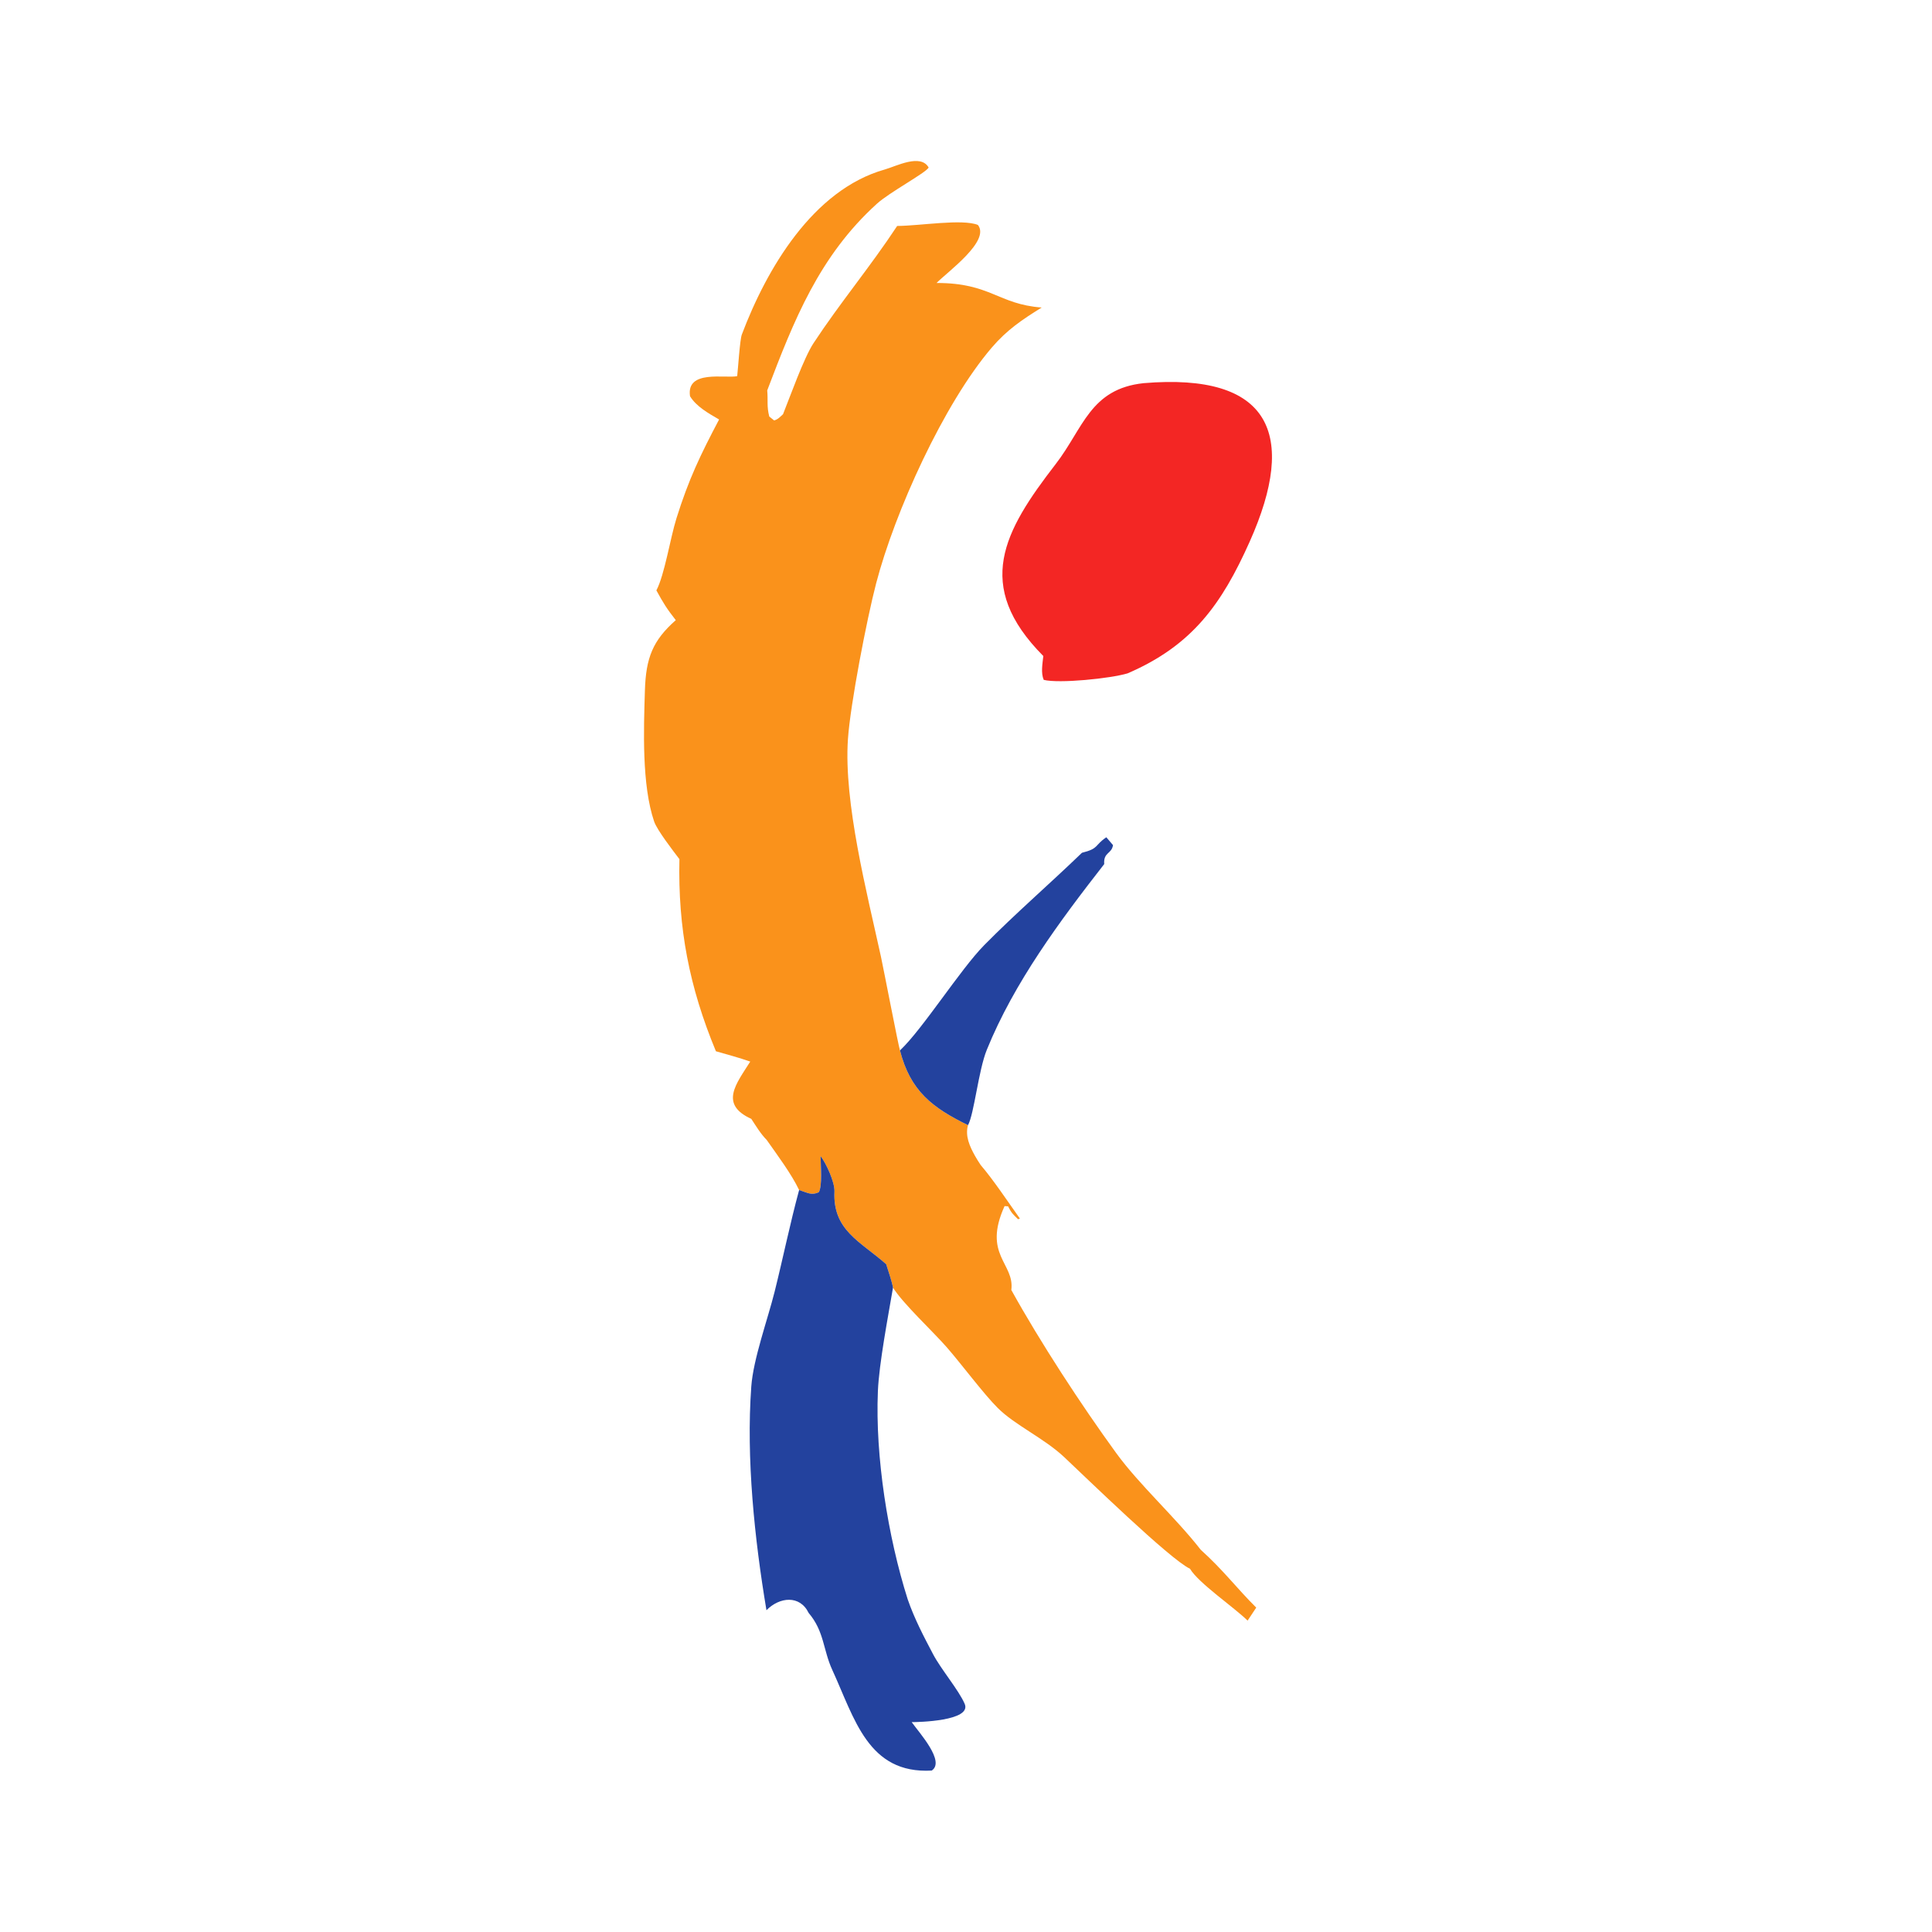
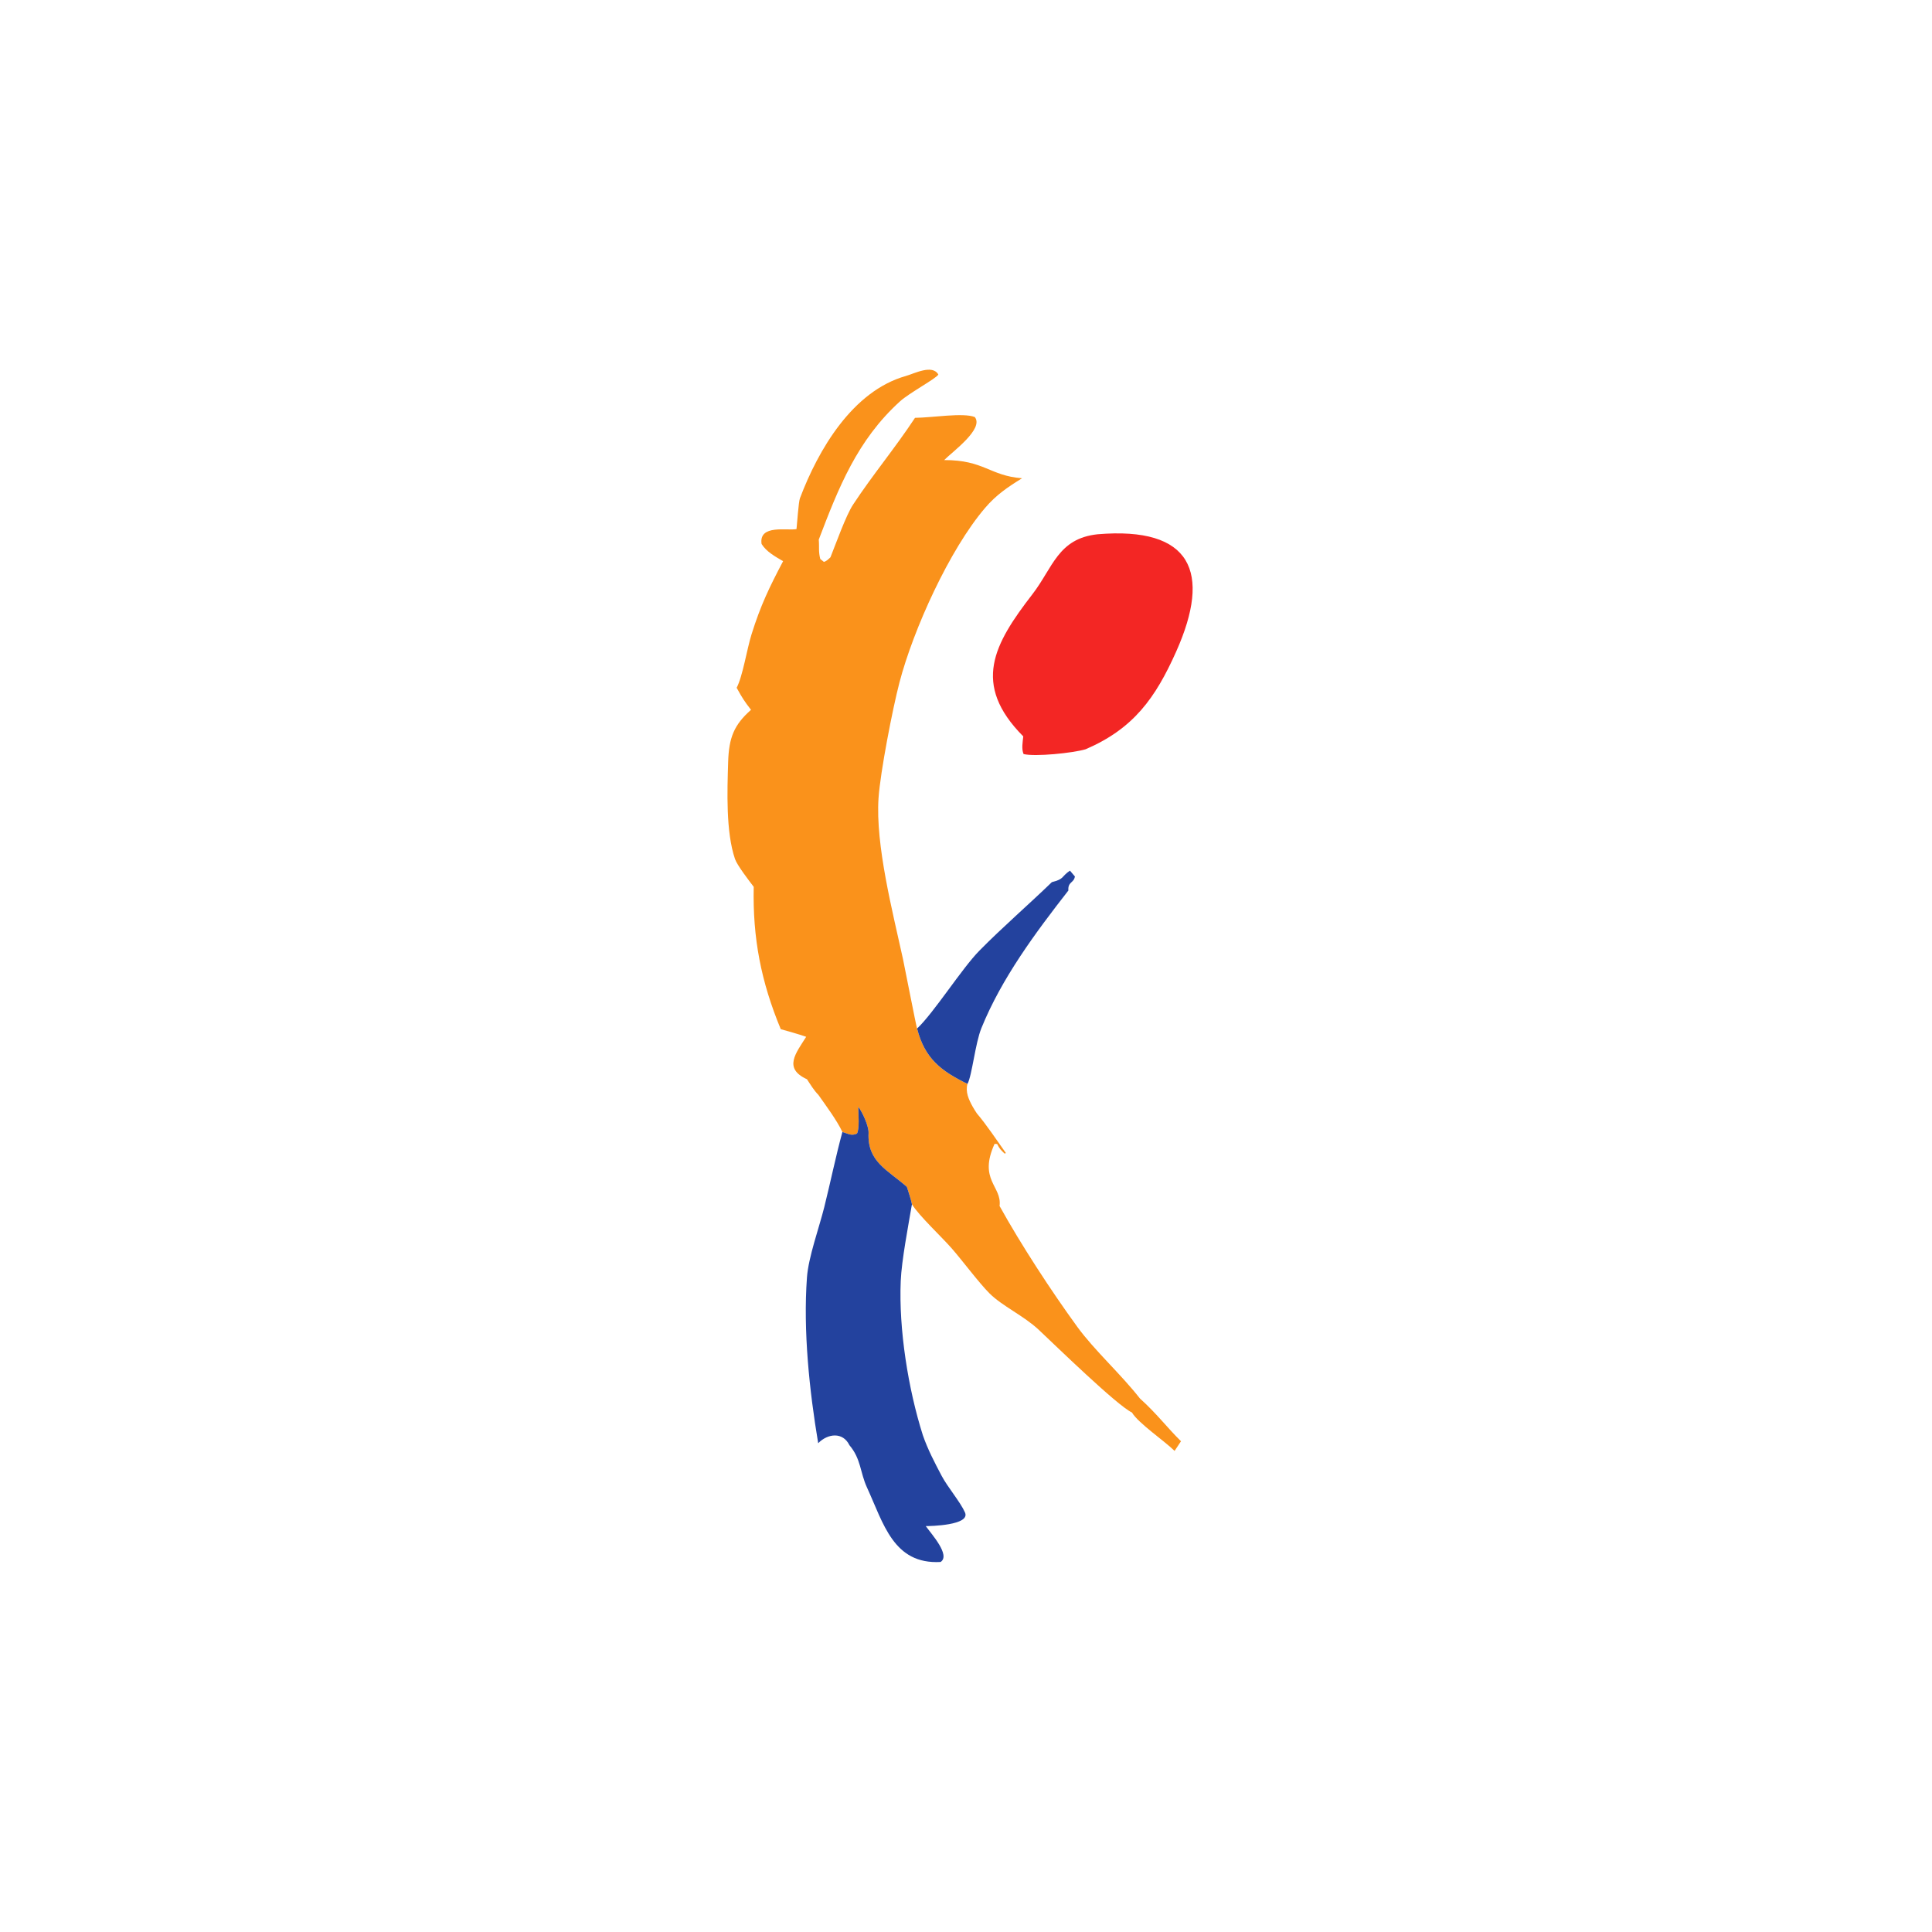
- <svg xmlns="http://www.w3.org/2000/svg" width="120" height="120" viewBox="0 0 120 120" fill="none">
+ <svg xmlns="http://www.w3.org/2000/svg" width="200" height="200" viewBox="-21.00 -21.00 162.00 162.00" fill="none">
  <path d="M44.664 26.055C44.01 25.674 43.258 25.26 42.859 24.612C42.608 22.942 45.041 23.519 45.788 23.363C45.842 22.897 45.955 21.101 46.076 20.779C47.609 16.719 50.483 11.79 54.956 10.527C55.671 10.325 57.183 9.523 57.681 10.407C57.49 10.747 55.259 11.936 54.467 12.654C50.87 15.915 49.306 19.913 47.654 24.247C47.71 24.885 47.615 25.23 47.781 25.872L48.082 26.114C48.323 26.049 48.447 25.898 48.635 25.728C49.082 24.611 49.931 22.224 50.527 21.318C52.207 18.764 54.002 16.644 55.725 14.035C57.145 14.026 59.767 13.581 60.739 13.971C61.524 14.963 58.867 16.871 58.17 17.577C61.529 17.57 61.982 18.896 64.701 19.102C63.503 19.843 62.544 20.486 61.599 21.591C58.618 25.077 55.58 31.786 54.419 36.231C53.838 38.455 52.815 43.746 52.667 45.906C52.398 49.857 53.853 55.465 54.716 59.416C54.857 60.06 55.809 64.991 55.899 65.244C56.543 67.763 57.904 68.798 60.125 69.886C59.934 70.558 60.231 71.201 60.554 71.785C60.665 71.982 60.785 72.174 60.912 72.362C61.702 73.284 62.619 74.664 63.349 75.69L63.231 75.727C62.91 75.413 62.825 75.344 62.612 74.927L62.396 74.913C61.014 77.949 63.032 78.46 62.815 80.124C64.602 83.352 67.149 87.256 69.331 90.254C70.779 92.243 72.993 94.225 74.579 96.258C76.009 97.548 76.812 98.646 78.027 99.851L77.49 100.66C76.675 99.85 74.433 98.324 73.914 97.439C72.662 96.853 67.428 91.75 66.097 90.502C64.836 89.32 63.043 88.522 61.969 87.449C61.082 86.563 59.718 84.727 58.813 83.69C57.936 82.686 56.079 80.966 55.466 79.977C55.396 79.583 55.169 78.928 55.042 78.523C53.428 77.098 51.717 76.418 51.829 74.006C51.855 73.438 51.32 72.264 50.968 71.808C50.971 72.38 51.088 73.675 50.854 74.055C50.392 74.255 50.206 74.099 49.635 73.916C49.156 72.911 48.276 71.737 47.621 70.804C47.25 70.43 46.956 69.94 46.665 69.496C44.655 68.582 45.739 67.305 46.599 65.937C45.909 65.695 45.172 65.498 44.467 65.296C42.81 61.301 42.106 57.653 42.2 53.362C41.82 52.864 40.812 51.559 40.631 51.029C39.856 48.758 39.982 45.305 40.056 42.892C40.118 40.844 40.551 39.777 41.974 38.519C41.407 37.796 41.212 37.474 40.769 36.67C41.279 35.706 41.63 33.423 42.017 32.19C42.779 29.758 43.501 28.261 44.664 26.055Z" fill="#FA921B" />
  <path d="M50.968 71.807C51.321 72.264 51.855 73.438 51.829 74.006C51.717 76.418 53.428 77.098 55.042 78.522C55.169 78.928 55.396 79.583 55.466 79.977C55.166 81.745 54.6 84.689 54.527 86.415C54.356 90.459 55.149 95.46 56.38 99.339C56.795 100.541 57.369 101.633 57.955 102.745C58.448 103.683 59.54 104.963 59.916 105.823C60.39 106.905 56.974 106.966 56.627 106.965C57.108 107.641 58.725 109.411 57.87 109.973C53.913 110.193 53.083 106.741 51.695 103.723C51.115 102.461 51.202 101.329 50.226 100.182C49.679 99.053 48.416 99.189 47.606 100.014C46.868 95.614 46.338 90.591 46.664 86.113C46.788 84.409 47.685 81.942 48.112 80.234C48.633 78.149 49.073 75.984 49.635 73.916C50.206 74.099 50.392 74.255 50.854 74.055C51.088 73.675 50.972 72.38 50.968 71.807Z" fill="#23429E" />
  <path d="M71.031 23.799C78.909 23.136 80.609 26.955 77.621 33.642C75.881 37.537 74.043 40.099 70.033 41.825C68.954 42.146 65.787 42.465 64.828 42.228C64.642 41.795 64.752 41.229 64.802 40.747C60.447 36.362 62.348 32.998 65.571 28.824C67.289 26.6 67.707 24.156 71.031 23.799Z" fill="#F32624" />
  <path d="M67.201 52.968C68.271 52.703 67.965 52.512 68.716 52.004L69.131 52.492C69.046 53.055 68.528 52.92 68.585 53.67C65.834 57.197 62.986 61.027 61.291 65.209C60.774 66.484 60.509 69.172 60.126 69.886C57.904 68.798 56.544 67.763 55.899 65.244C57.31 63.918 59.644 60.214 61.13 58.706C63.067 56.74 65.197 54.904 67.201 52.968Z" fill="#23429E" />
</svg>
